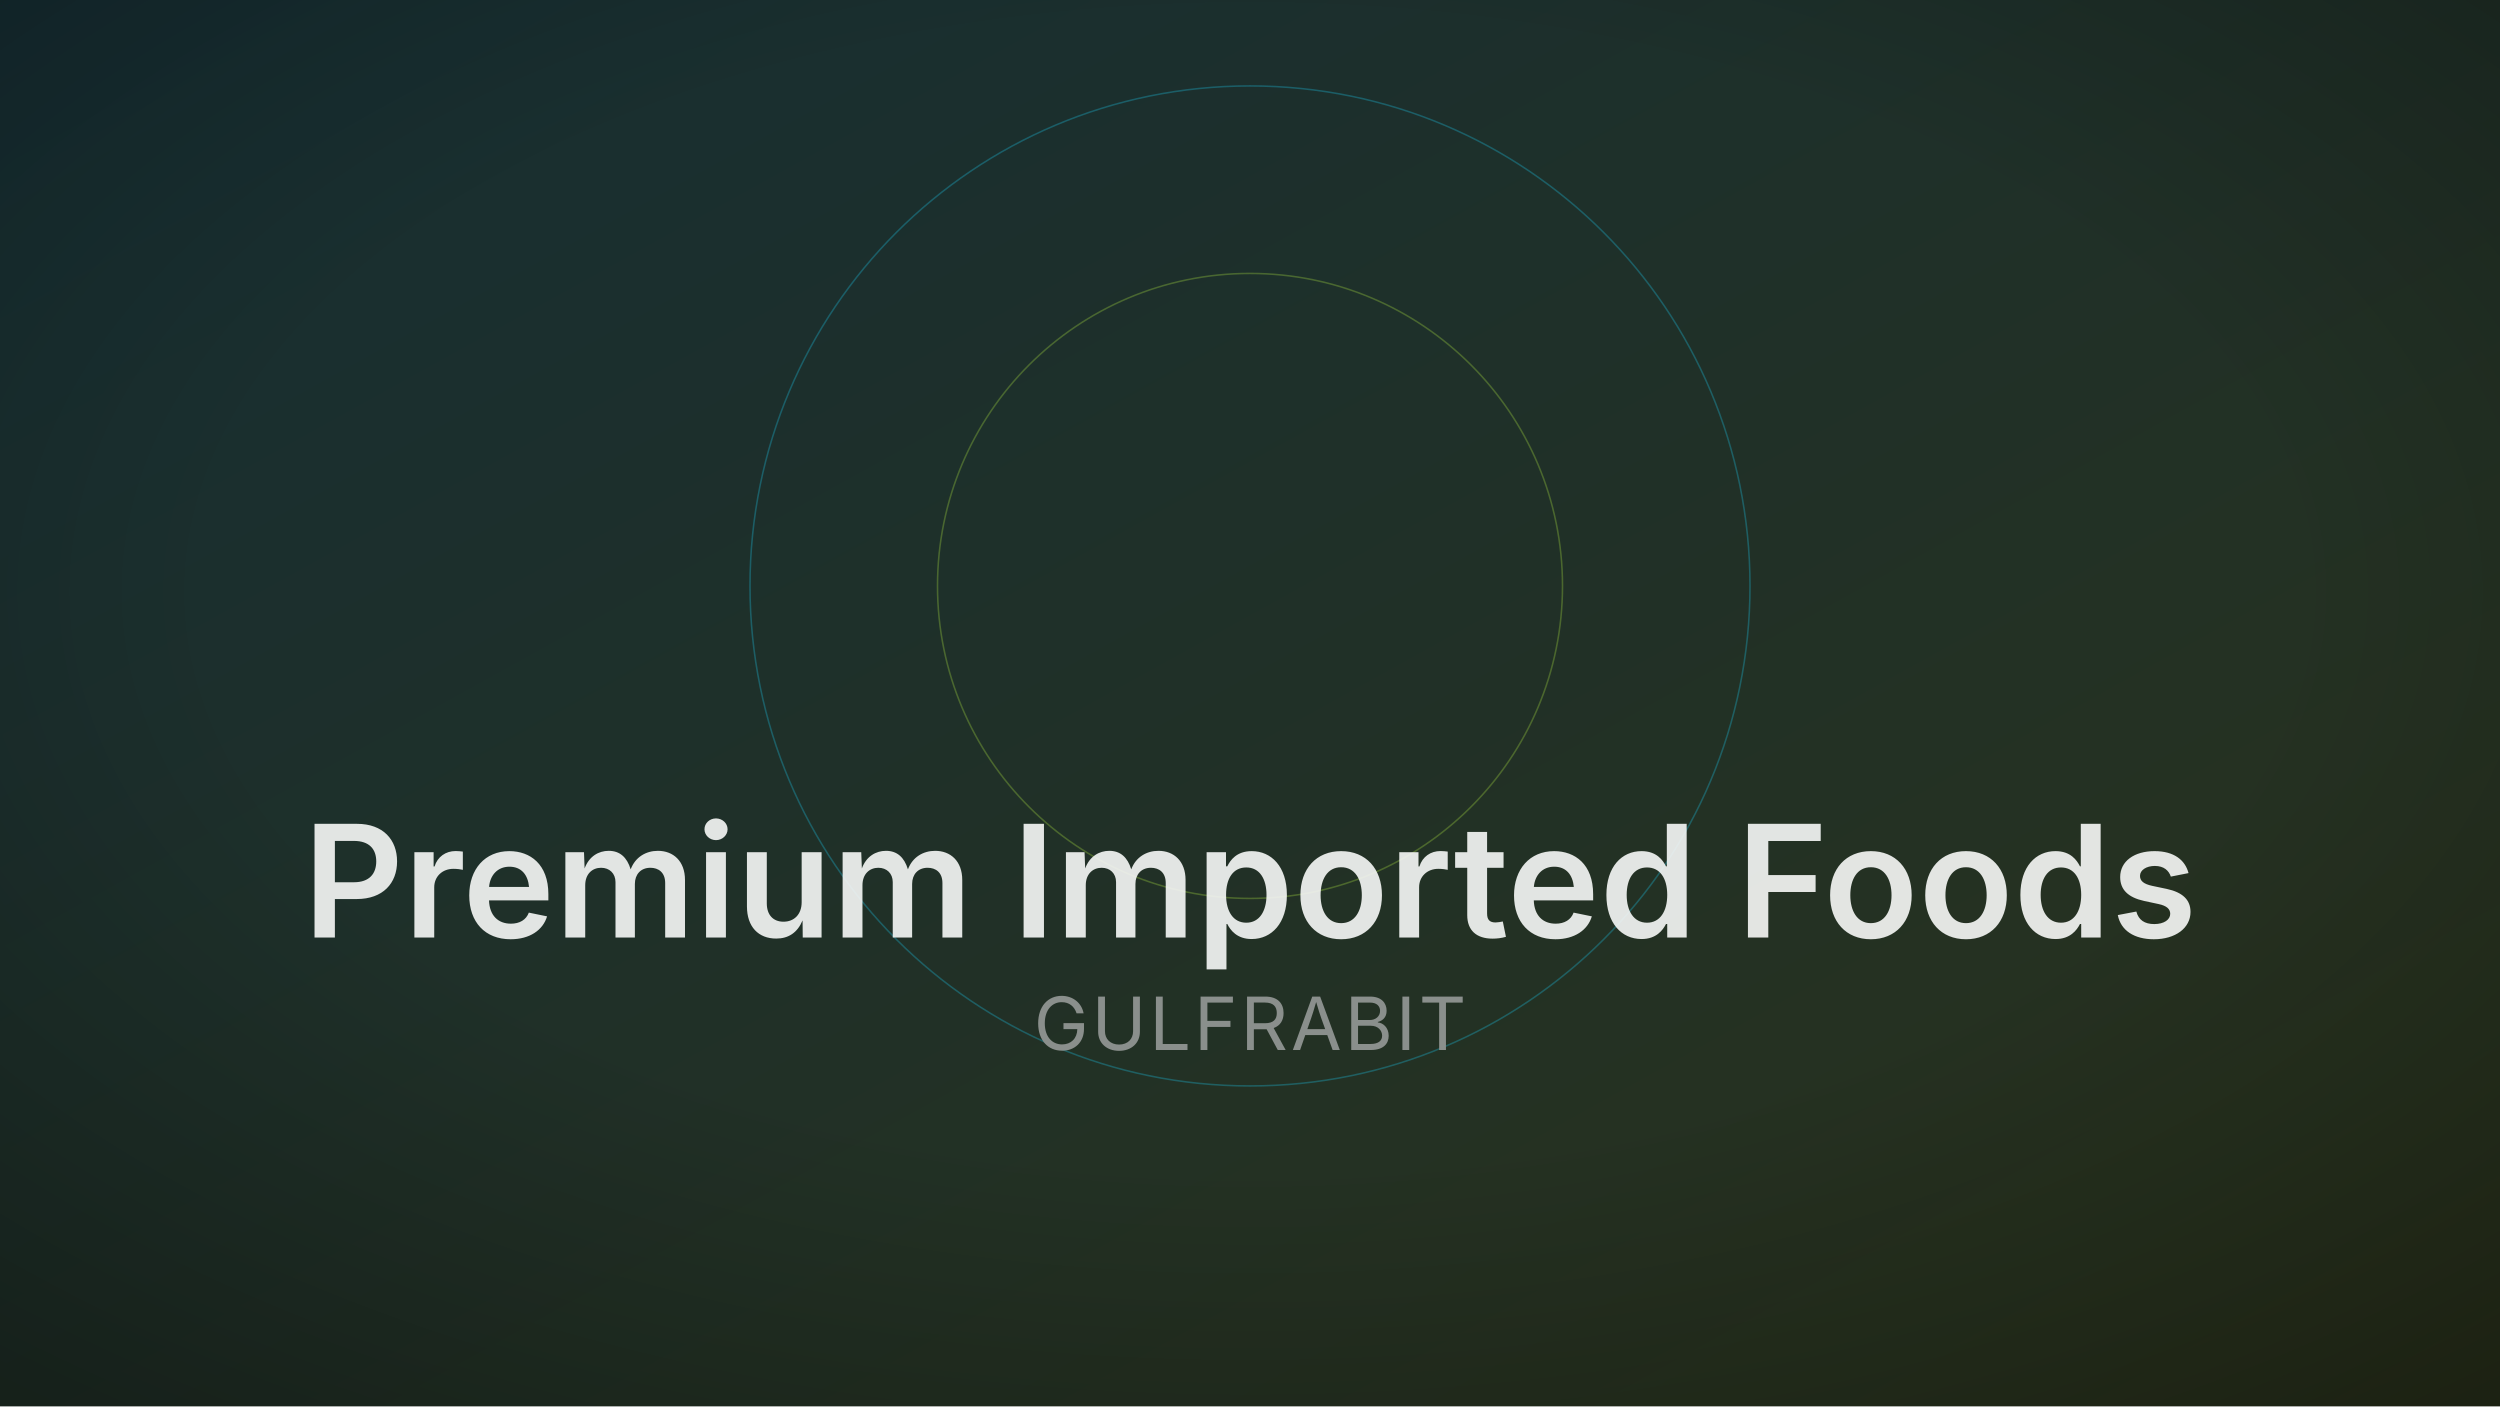
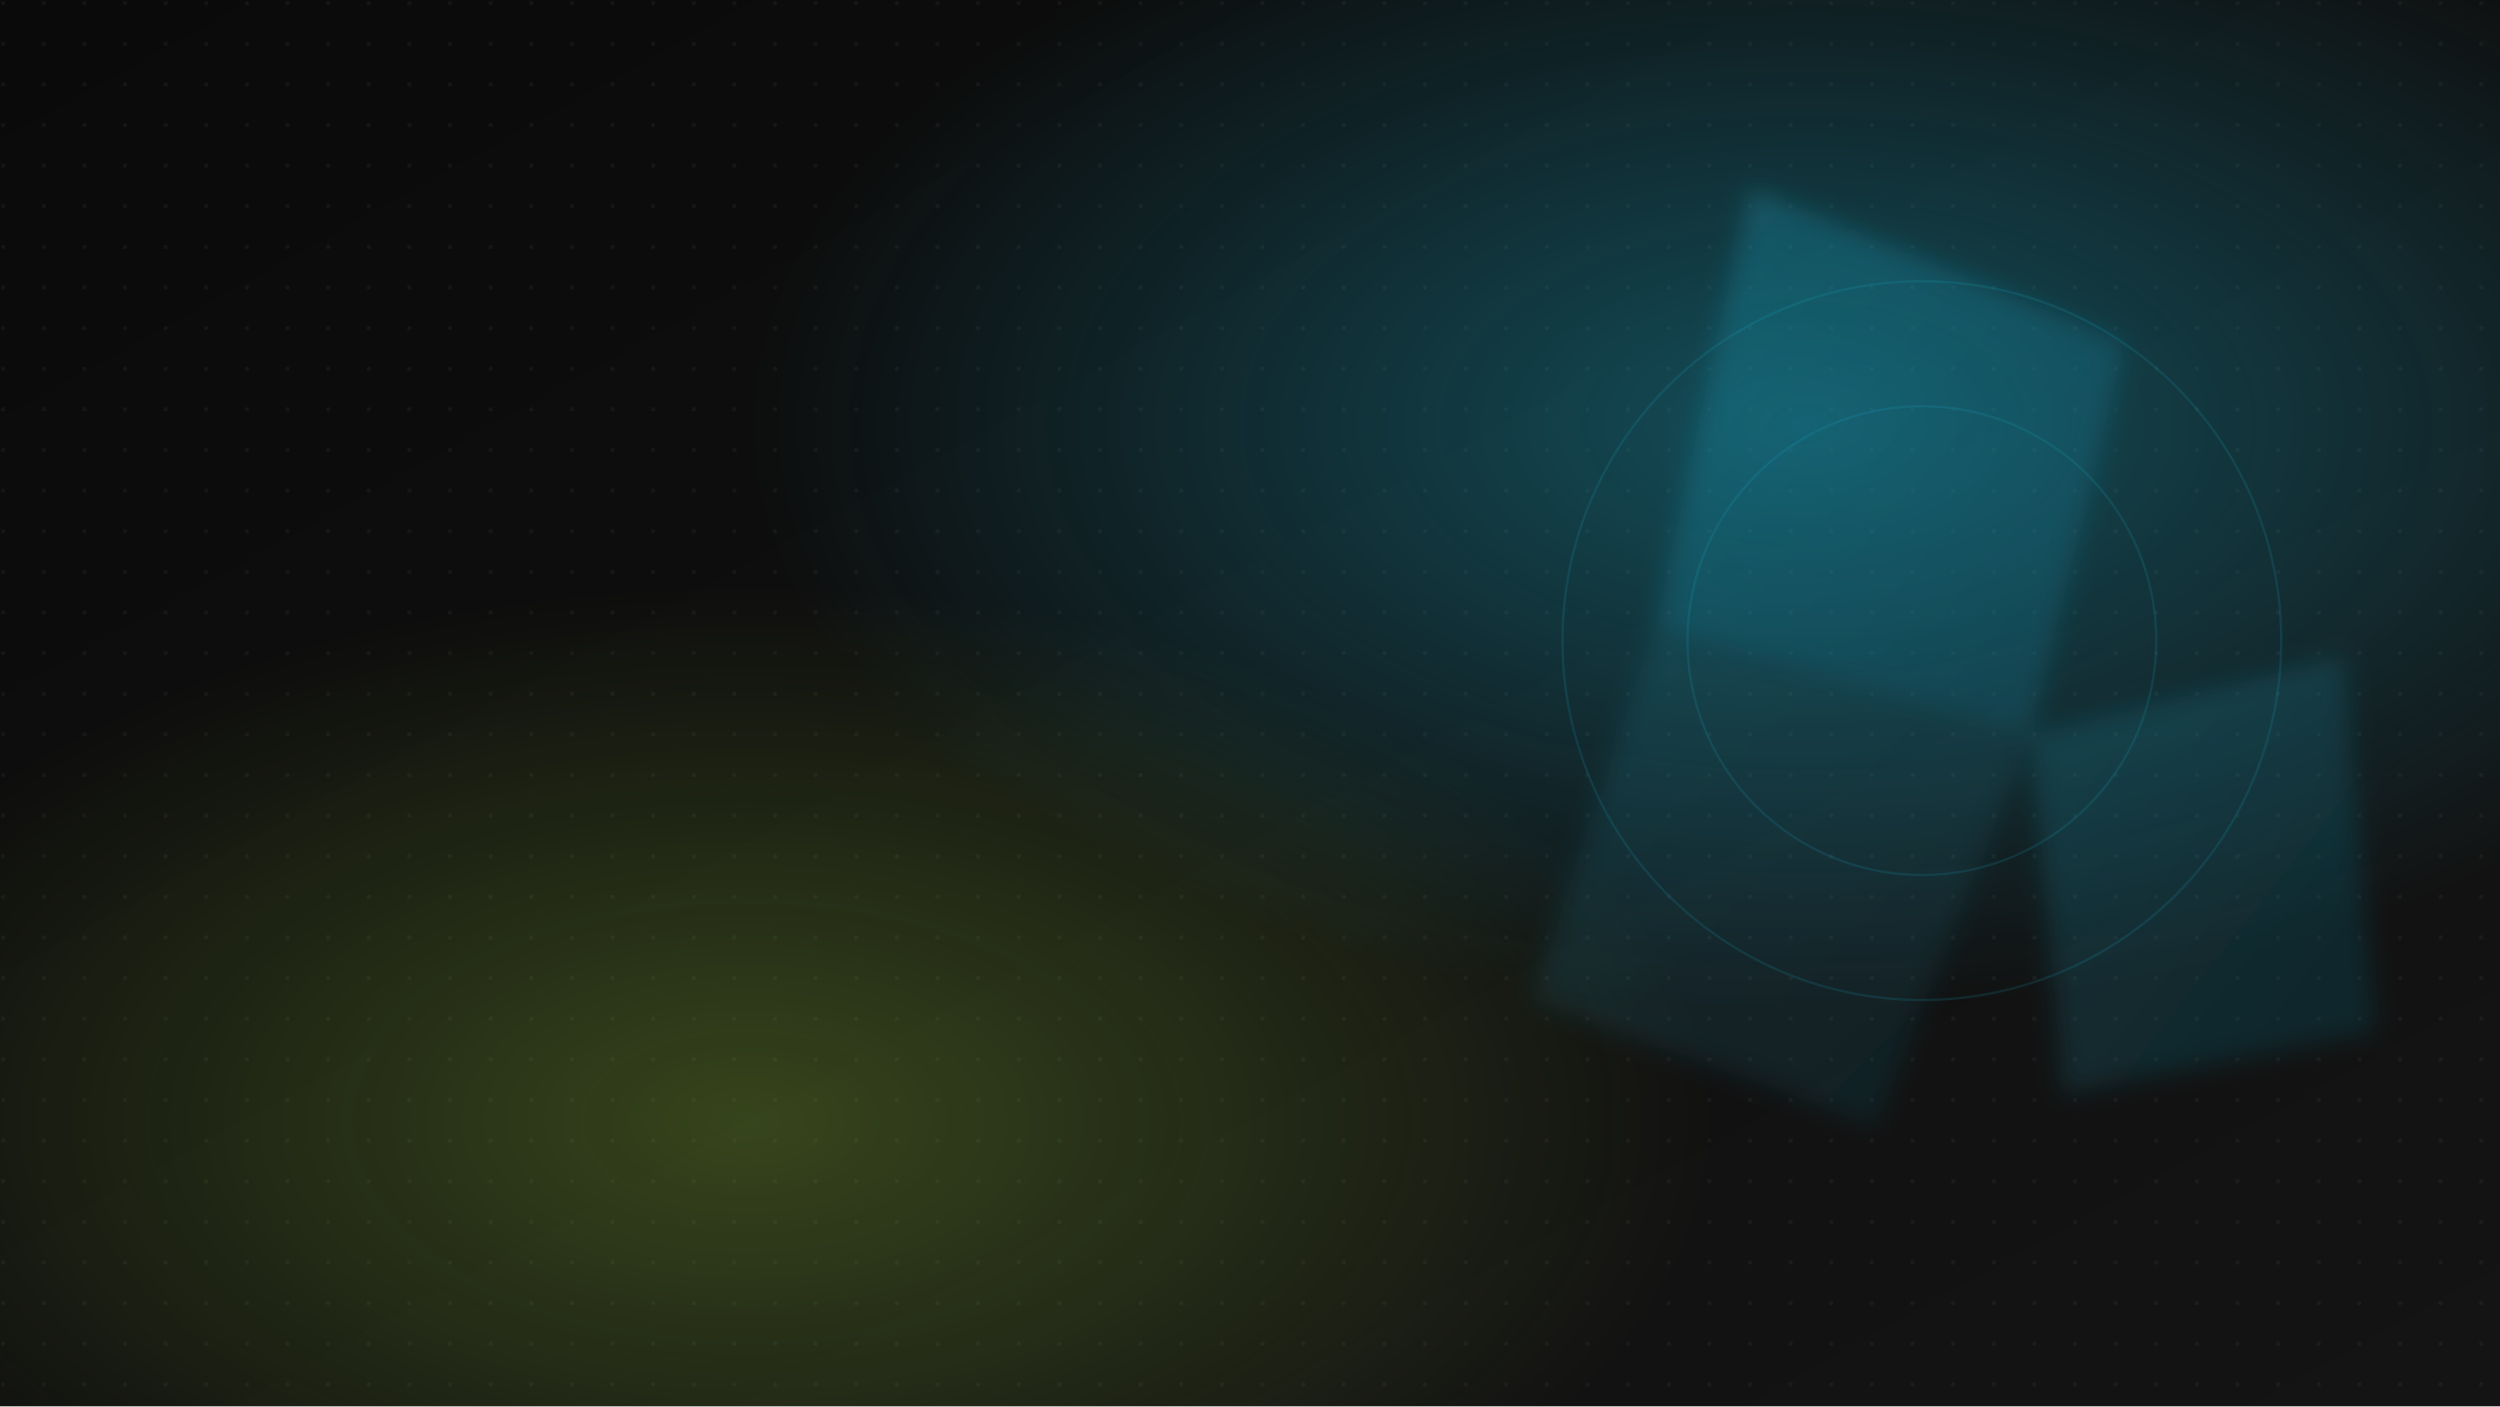
- <svg xmlns="http://www.w3.org/2000/svg" viewBox="0 0 1600 900" width="1600" height="900" role="img" aria-label="Premium Imported Foods">
+ <svg xmlns="http://www.w3.org/2000/svg" viewBox="0 0 1600 900" width="1600" height="900" preserveAspectRatio="xMidYMid slice" role="img" aria-hidden="true">
  <defs>
-     <linearGradient id="g" x1="0" y1="0" x2="1" y2="1">
-       <stop offset="0" stop-color="#1BB4D4" />
-       <stop offset="1" stop-color="#9ACD3C" />
+     <linearGradient id="bg" x1="0" y1="0" x2="1" y2="1">
+       <stop offset="0" stop-color="#0A0A0A" />
+       <stop offset="1" stop-color="#141414" />
    </linearGradient>
-     <radialGradient id="v" cx="0.5" cy="0.42" r="0.75">
-       <stop offset="0.55" stop-color="#000" stop-opacity="0" />
-       <stop offset="1" stop-color="#000" stop-opacity="0.32" />
+     <radialGradient id="g1" cx="72%" cy="30%" r="60%">
+       <stop offset="0" stop-color="#1BB4D4" stop-opacity=".38" />
+       <stop offset="70%" stop-color="#1BB4D4" stop-opacity="0" />
    </radialGradient>
+     <radialGradient id="g2" cx="30%" cy="80%" r="55%">
+       <stop offset="0" stop-color="#9ACD3C" stop-opacity=".28" />
+       <stop offset="70%" stop-color="#9ACD3C" stop-opacity="0" />
+     </radialGradient>
+     <linearGradient id="fac" x1="0" y1="0" x2="1" y2="1">
+       <stop offset="0" stop-color="#1BB4D4" stop-opacity=".5" />
+       <stop offset="1" stop-color="#0E7C99" stop-opacity=".5" />
+     </linearGradient>
+     <pattern id="dots" width="26" height="26" patternUnits="userSpaceOnUse">
+       <circle cx="2" cy="2" r="1.4" fill="#fff" fill-opacity=".04" />
+     </pattern>
+     <filter id="blur">
+       <feGaussianBlur stdDeviation="8" />
+     </filter>
  </defs>
-   <rect width="1600" height="900" fill="#151515" />
-   <rect width="1600" height="900" fill="url(#g)" opacity="0.16" />
-   <g fill="none" stroke="#2A2A2A" stroke-width="1">
-     <circle cx="800" cy="375" r="320" stroke="#1BB4D4" stroke-opacity="0.35" />
-     <circle cx="800" cy="375" r="200" stroke="#9ACD3C" stroke-opacity="0.35" />
+   <rect width="1600" height="900" fill="url(#bg)" />
+   <rect width="1600" height="900" fill="url(#dots)" />
+   <rect width="1600" height="900" fill="url(#g1)" />
+   <rect width="1600" height="900" fill="url(#g2)" />
+   <g opacity=".5" filter="url(#blur)">
+     <polygon points="1120,120 1360,220 1300,470 1060,400" fill="url(#fac)" />
+     <polygon points="1300,470 1500,420 1520,660 1320,700" fill="url(#fac)" opacity=".7" />
+     <polygon points="1060,400 1300,470 1200,720 980,640" fill="url(#fac)" opacity=".5" />
  </g>
-   <rect width="1600" height="900" fill="url(#v)" />
-   <text x="800" y="600" text-anchor="middle" font-family="Inter, sans-serif" font-size="100" font-weight="600" fill="#F7F8F7" opacity="0.9">Premium Imported Foods</text>
-   <text x="800" y="672" text-anchor="middle" font-family="Inter, sans-serif" font-size="47" letter-spacing="2" fill="#8A8F8C">GULFRABIT</text>
+   <g stroke="#1BB4D4" stroke-opacity=".14" fill="none" stroke-width="1.5">
+     <circle cx="1230" cy="410" r="230" />
+     <circle cx="1230" cy="410" r="150" />
+   </g>
</svg>
